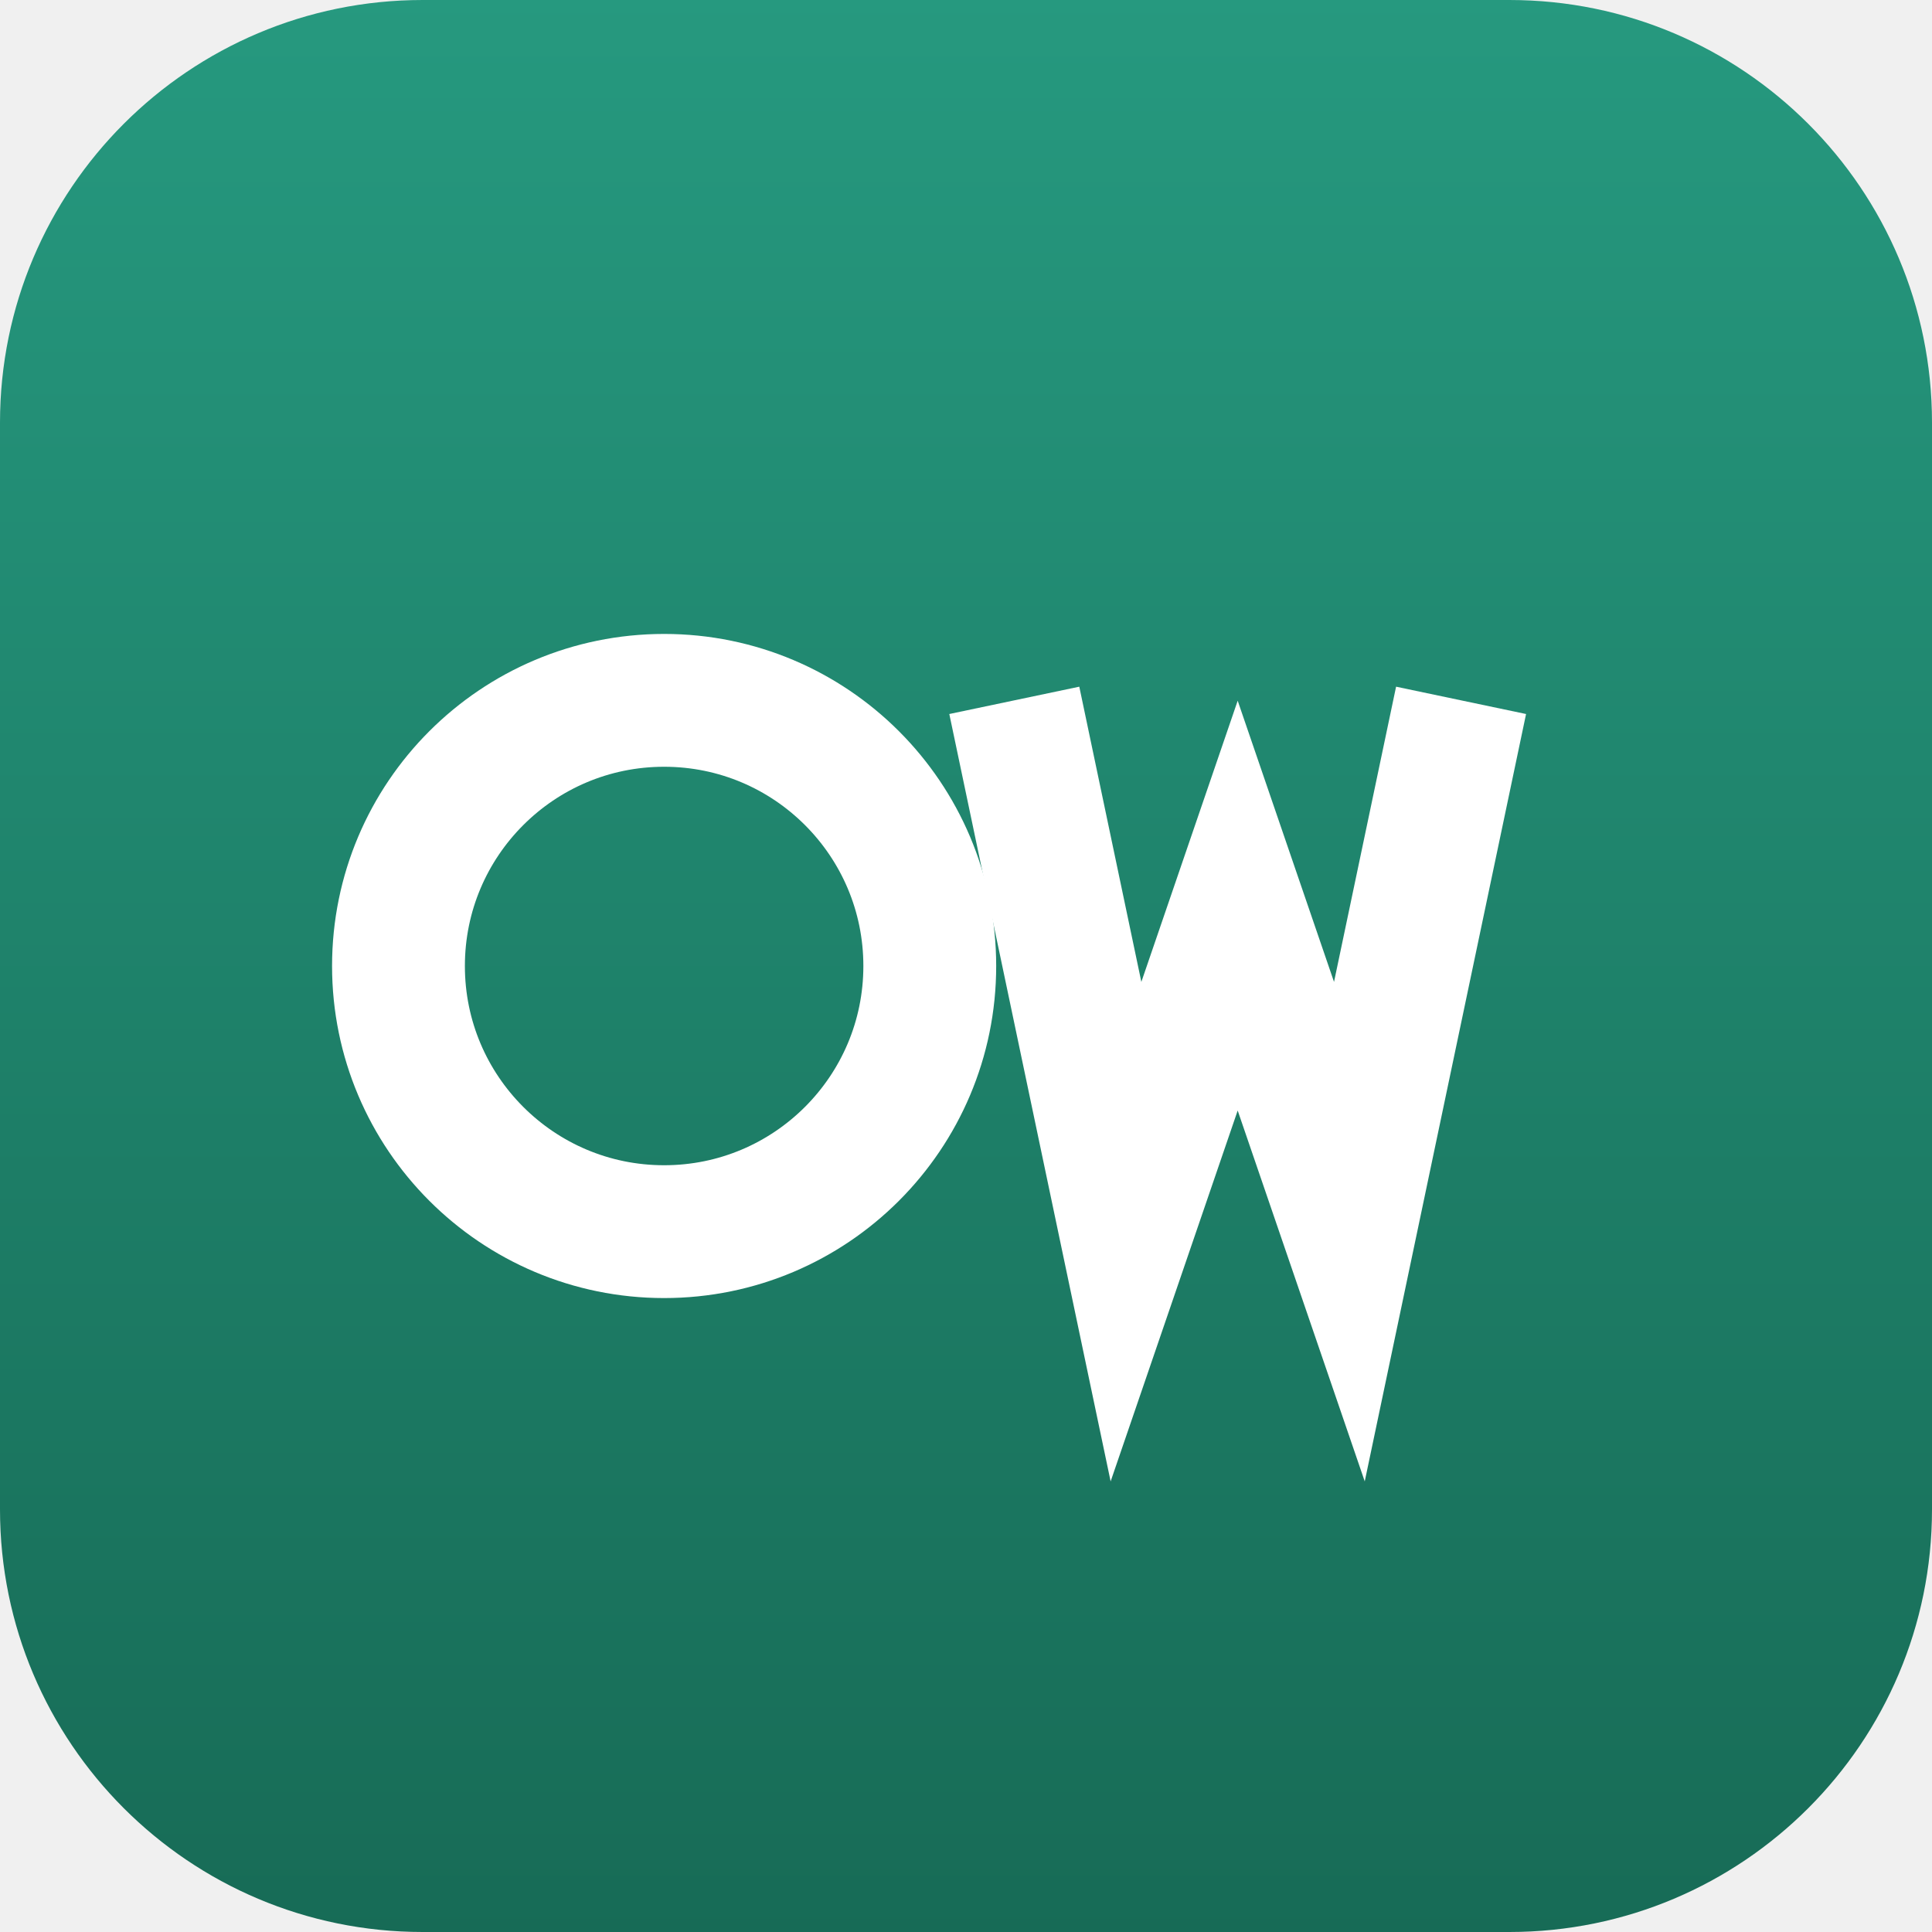
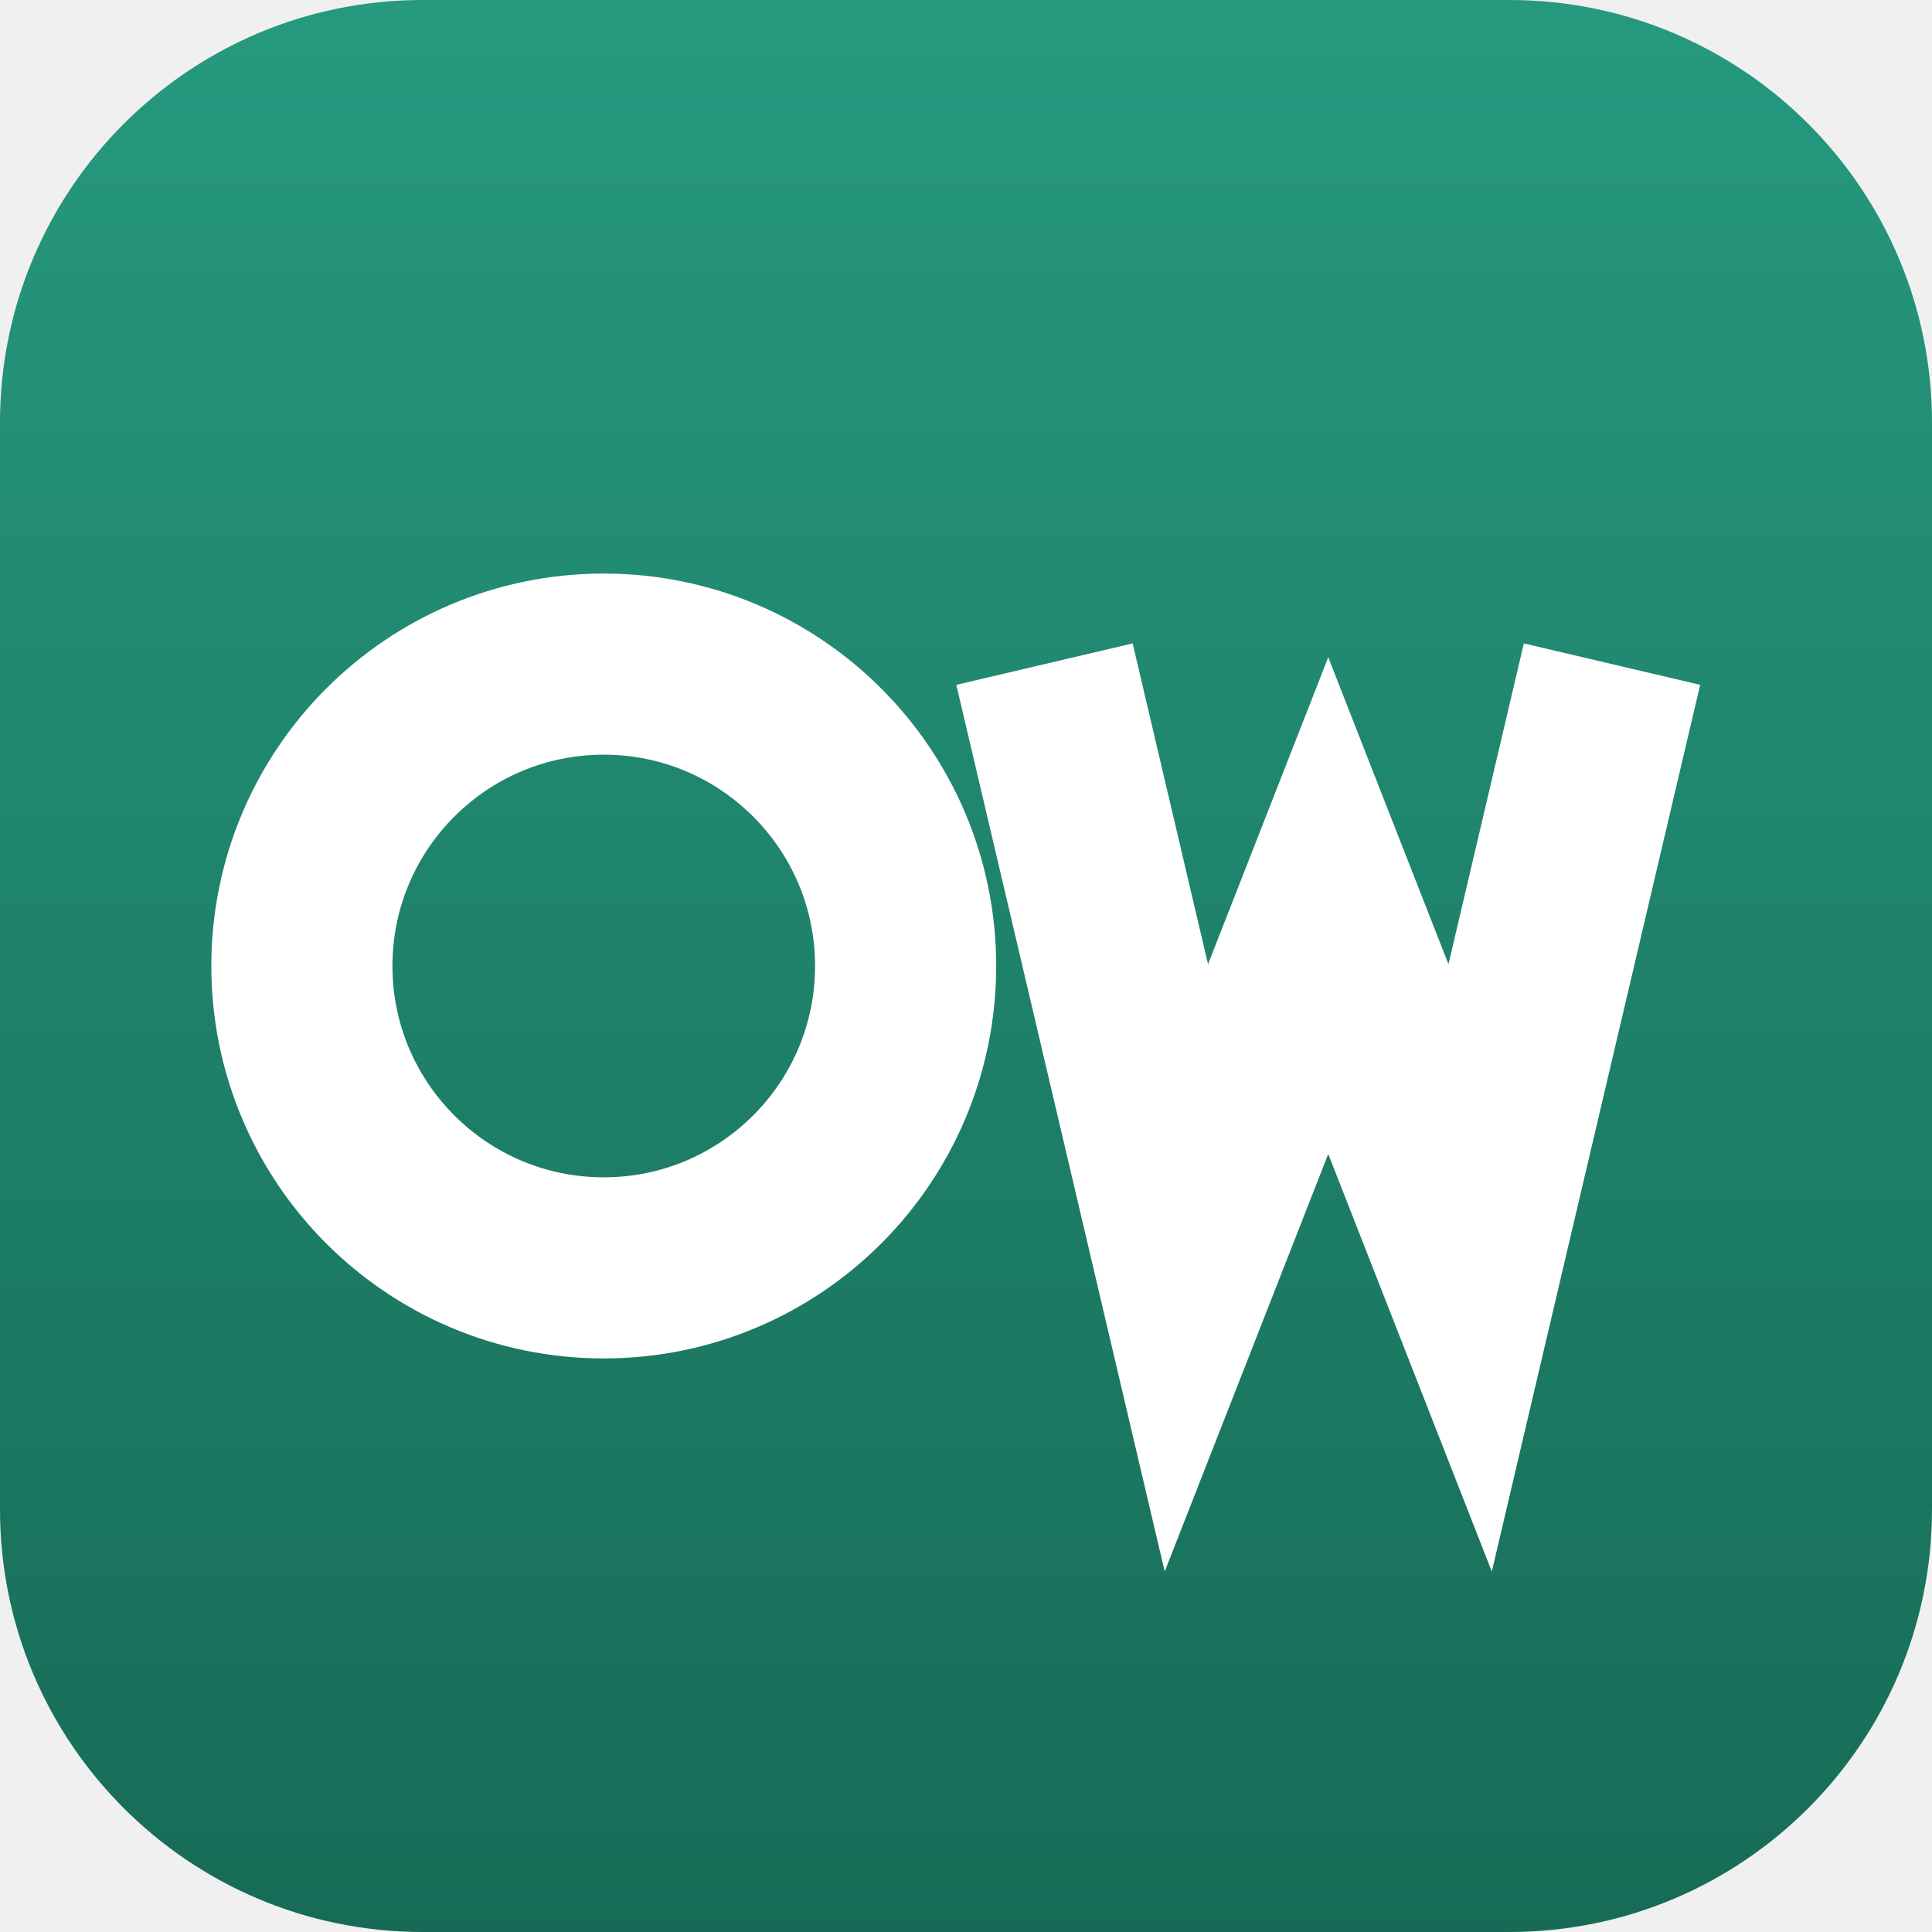
<svg xmlns="http://www.w3.org/2000/svg" viewBox="0 0 32 32" role="img" aria-label="OpenWork.cz">
  <defs>
    <linearGradient id="fav-grad" x1="0" y1="0" x2="0" y2="1">
      <stop offset="0" stop-color="#26997f" />
      <stop offset="1" stop-color="#176b56" />
    </linearGradient>
  </defs>
  <rect width="32" height="32" rx="7" fill="url(#fav-grad)" />
-   <g fill="none" stroke="#ffffff" stroke-width="2.2">
-     <circle cx="11" cy="16" r="4.4" />
-     <path d="M16.8 11.6 L18.65 20.4 L20.5 15 L22.35 20.4 L24.2 11.6" stroke-linejoin="miter" stroke-linecap="butt" stroke-miterlimit="6" />
+   <g fill="none" stroke="#ffffff" stroke-width="3">
+     <circle cx="10" cy="16" r="5" />
+     <path d="M17.3 11 L19.65 21 L22 15 L24.35 21 L26.7 11" stroke-linejoin="miter" stroke-linecap="butt" stroke-miterlimit="6" />
  </g>
</svg>
